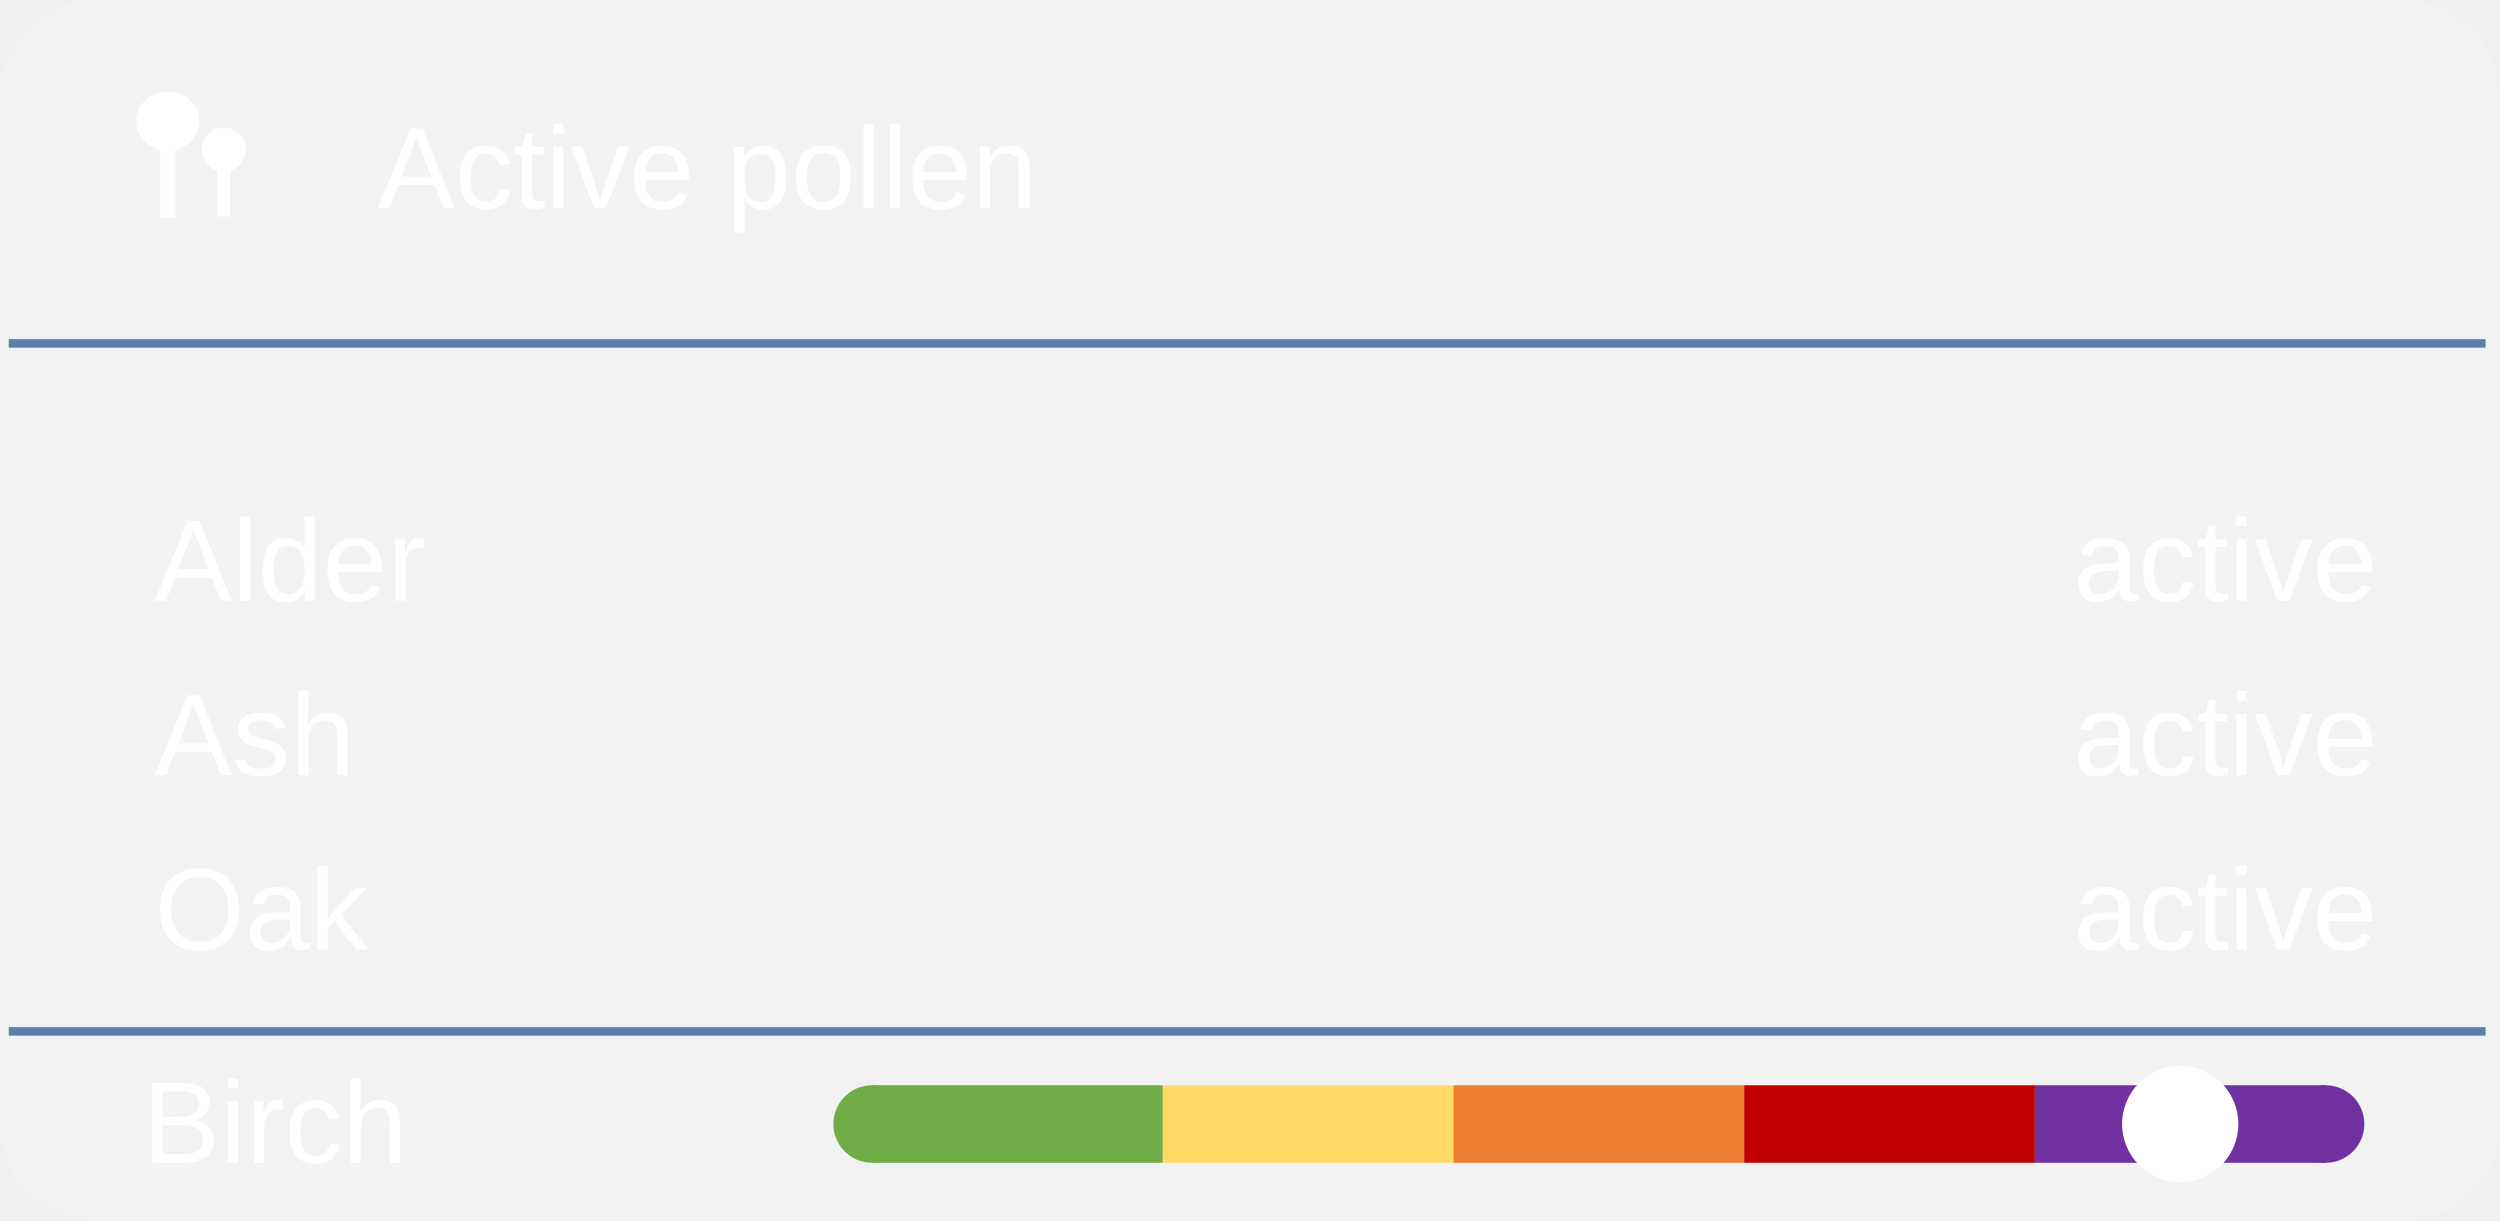
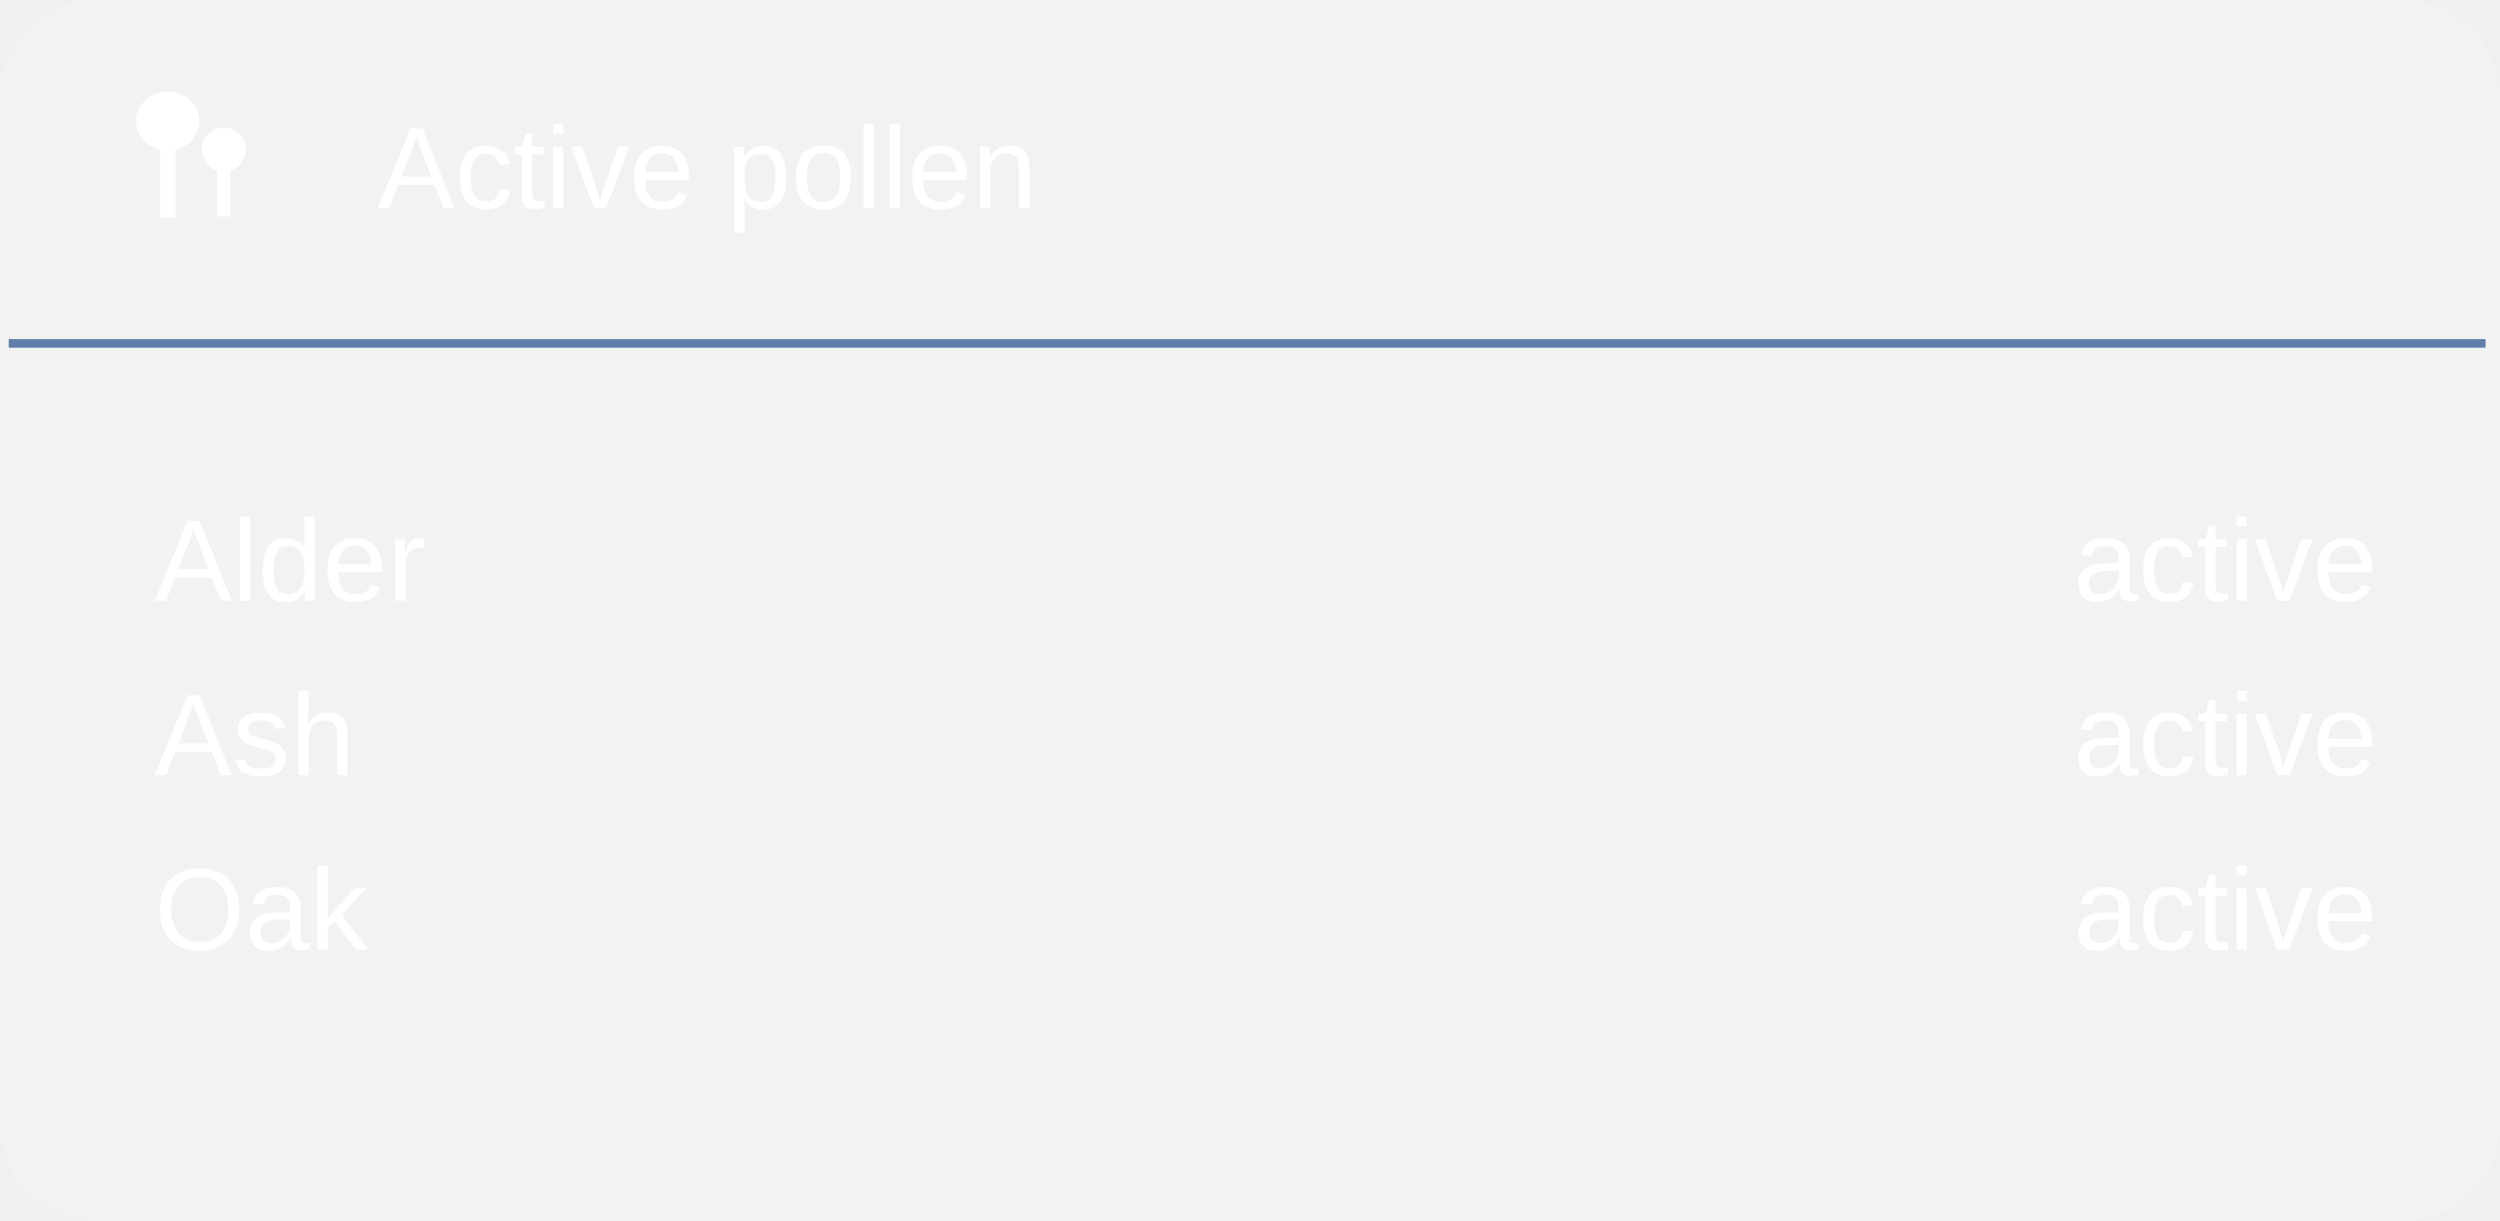
<svg xmlns="http://www.w3.org/2000/svg" viewBox="35 88 129 63.0" version="1.1" id="svg740">
  <defs id="defs737" />
  <g id="layer1">
    <rect id="rectangle-white" x="35" y="88" width="129" height="63.0" rx="5" fill="white" fill-opacity="0.15" />
    <g id="g1495" transform="translate(30.34297,94.25)">
      <g id="layer1-2">
        <ellipse style="fill:#ffffff;fill-opacity:1;stroke-width:0.265" id="path268" cx="13.313" cy="0.0" rx="1.635" ry="1.526" />
        <ellipse style="fill:#ffffff;fill-opacity:1;stroke-width:0.265" id="path272" cx="16.209" cy="1.464" rx="1.137" ry="1.137" />
        <rect style="fill:#ffffff;fill-opacity:1;stroke-width:0.265" id="rect326" width="0.794" height="3.566" x="12.923" y="1.401" />
        <rect style="fill:#ffffff;fill-opacity:1;stroke-width:0.265" id="rect328" width="0.685" height="2.554" x="15.866" y="2.367" />
      </g>
    </g>
    <text xml:space="preserve" style="font-family:Arial,Helvetica,sans-serif;font-size:6.0px;fill:#ffffff;stroke-width:0.265" x="54.476" y="98.75" id="text228">
      <tspan id="tspan226" style="fill:#ffffff;stroke-width:0.265" x="54.476" y="98.75">Active pollen</tspan>
    </text>
    <text xml:space="preserve" style="font-family:Arial,Helvetica,sans-serif;font-size:6.0px;fill:#ffffff;stroke-width:0.265" x="139.376" y="98.75" id="text334">
      <tspan id="tspan332" style="stroke-width:0.265" x="139.376" y="98.75" />
    </text>
    <rect style="fill:#607eaa;stroke-width:0.265" id="rect392" width="127.802" height="0.44" x="35.452" y="105.5" />
    <text xml:space="preserve" style="font-family:Arial,Helvetica,sans-serif;font-size:6.0px;fill:#ffffff;stroke-width:0.265" x="42.974" y="119.0" id="text993">
      <tspan id="tspan991" style="stroke-width:0.265" x="42.974" y="119.0">Alder</tspan>
    </text>
    <text xml:space="preserve" style="font-family:Arial,Helvetica,sans-serif;font-size:6.0px;fill:#ffffff;stroke-width:0.265" x="142.0" y="119.0" id="text1001">
      <tspan id="tspan999" style="stroke-width:0.265" x="142.0" y="119.0">active</tspan>
    </text>
    <text xml:space="preserve" style="font-family:Arial,Helvetica,sans-serif;font-size:6.0px;fill:#ffffff;stroke-width:0.265" x="42.974" y="128.0" id="text993">
      <tspan id="tspan991" style="stroke-width:0.265" x="42.974" y="128.0">Ash</tspan>
    </text>
    <text xml:space="preserve" style="font-family:Arial,Helvetica,sans-serif;font-size:6.0px;fill:#ffffff;stroke-width:0.265" x="142.0" y="128.0" id="text1001">
      <tspan id="tspan999" style="stroke-width:0.265" x="142.0" y="128.0">active</tspan>
    </text>
    <text xml:space="preserve" style="font-family:Arial,Helvetica,sans-serif;font-size:6.0px;fill:#ffffff;stroke-width:0.265" x="42.974" y="137.0" id="text993">
      <tspan id="tspan991" style="stroke-width:0.265" x="42.974" y="137.0">Oak</tspan>
    </text>
    <text xml:space="preserve" style="font-family:Arial,Helvetica,sans-serif;font-size:6.0px;fill:#ffffff;stroke-width:0.265" x="142.0" y="137.0" id="text1001">
      <tspan id="tspan999" style="stroke-width:0.265" x="142.0" y="137.0">active</tspan>
    </text>
-     <rect style="fill:#607eaa;stroke-width:0.265" id="rect392" width="127.802" height="0.44" x="35.452" y="141.0" />
-     <rect style="fill:#70ad47;fill-opacity:1;stroke-width:0.219" id="rectgreen" width="15.0" height="4.0" x="80.0" y="144.0" />
-     <rect style="fill:#ffd966;fill-opacity:1;stroke-width:0.219" id="rectyellow" width="15.0" height="4.0" x="95.0" y="144.0" />
-     <rect style="fill:#ed7d31;fill-opacity:1;stroke-width:0.219" id="rectorange" width="15.0" height="4.0" x="110.0" y="144.0" />
-     <rect style="fill:#c00000;fill-opacity:1;stroke-width:0.219" id="rectred" width="15.0" height="4.0" x="125.0" y="144.0" />
-     <rect style="fill:#7030a0;fill-opacity:1;stroke-width:0.219" id="rectpurple" width="15.0" height="4.0" x="140.0" y="144.0" />
-     <ellipse style="fill:#70ad47;fill-opacity:1;stroke-width:0.265" id="path1639" cx="80.0" cy="146.0" rx="2.0" ry="2.0" />
-     <ellipse style="fill:#7030a0;fill-opacity:1;stroke-width:0.265" id="path1641" cx="155.0" cy="146.0" rx="2.0" ry="2.0" />
-     <text xml:space="preserve" style="font-family:Arial,Helvetica,sans-serif;font-size:6.0px;fill:#ffffff;stroke-width:0.265" x="42.352" y="148.0" id="text396">
-       <tspan id="tspan394" style="stroke-width:0.265" x="42.352" y="148.0">Birch</tspan>
-     </text>
-     <ellipse style="fill:#ffffff;fill-opacity:1;stroke-width:0.265" id="path1644" cx="147.5" cy="146.0" rx="3.0" ry="3.0" />
  </g>
</svg>
